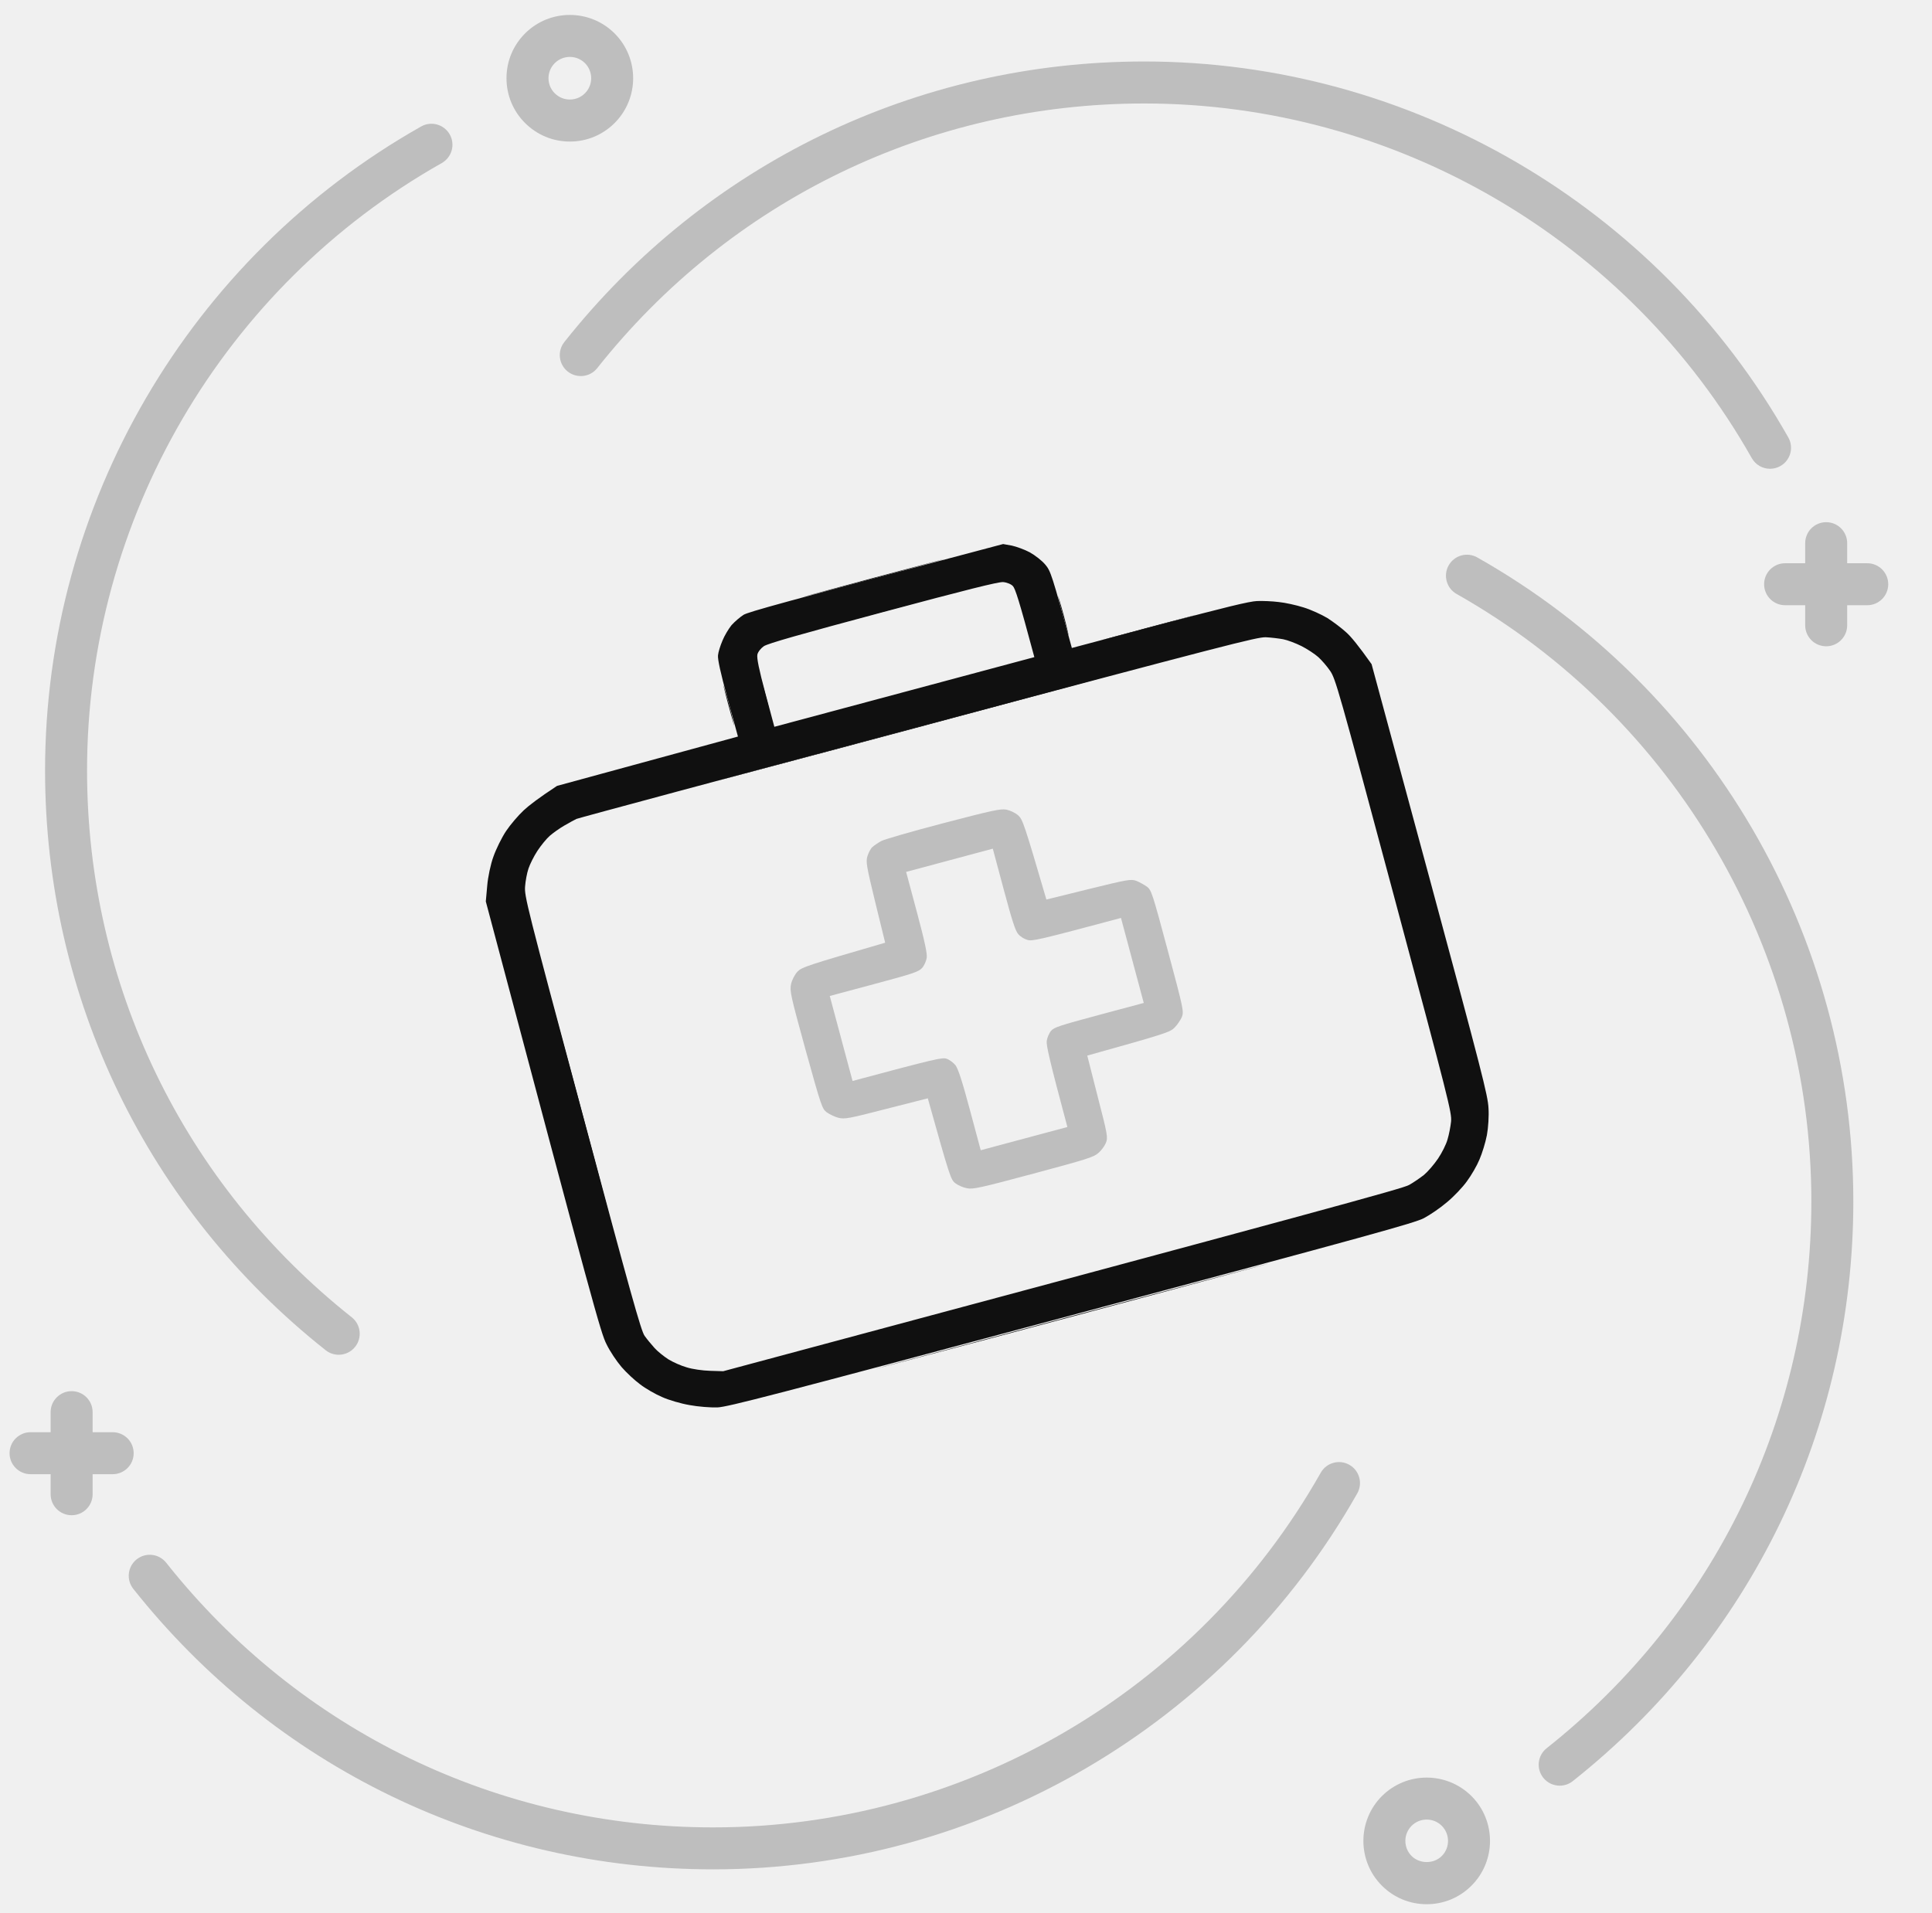
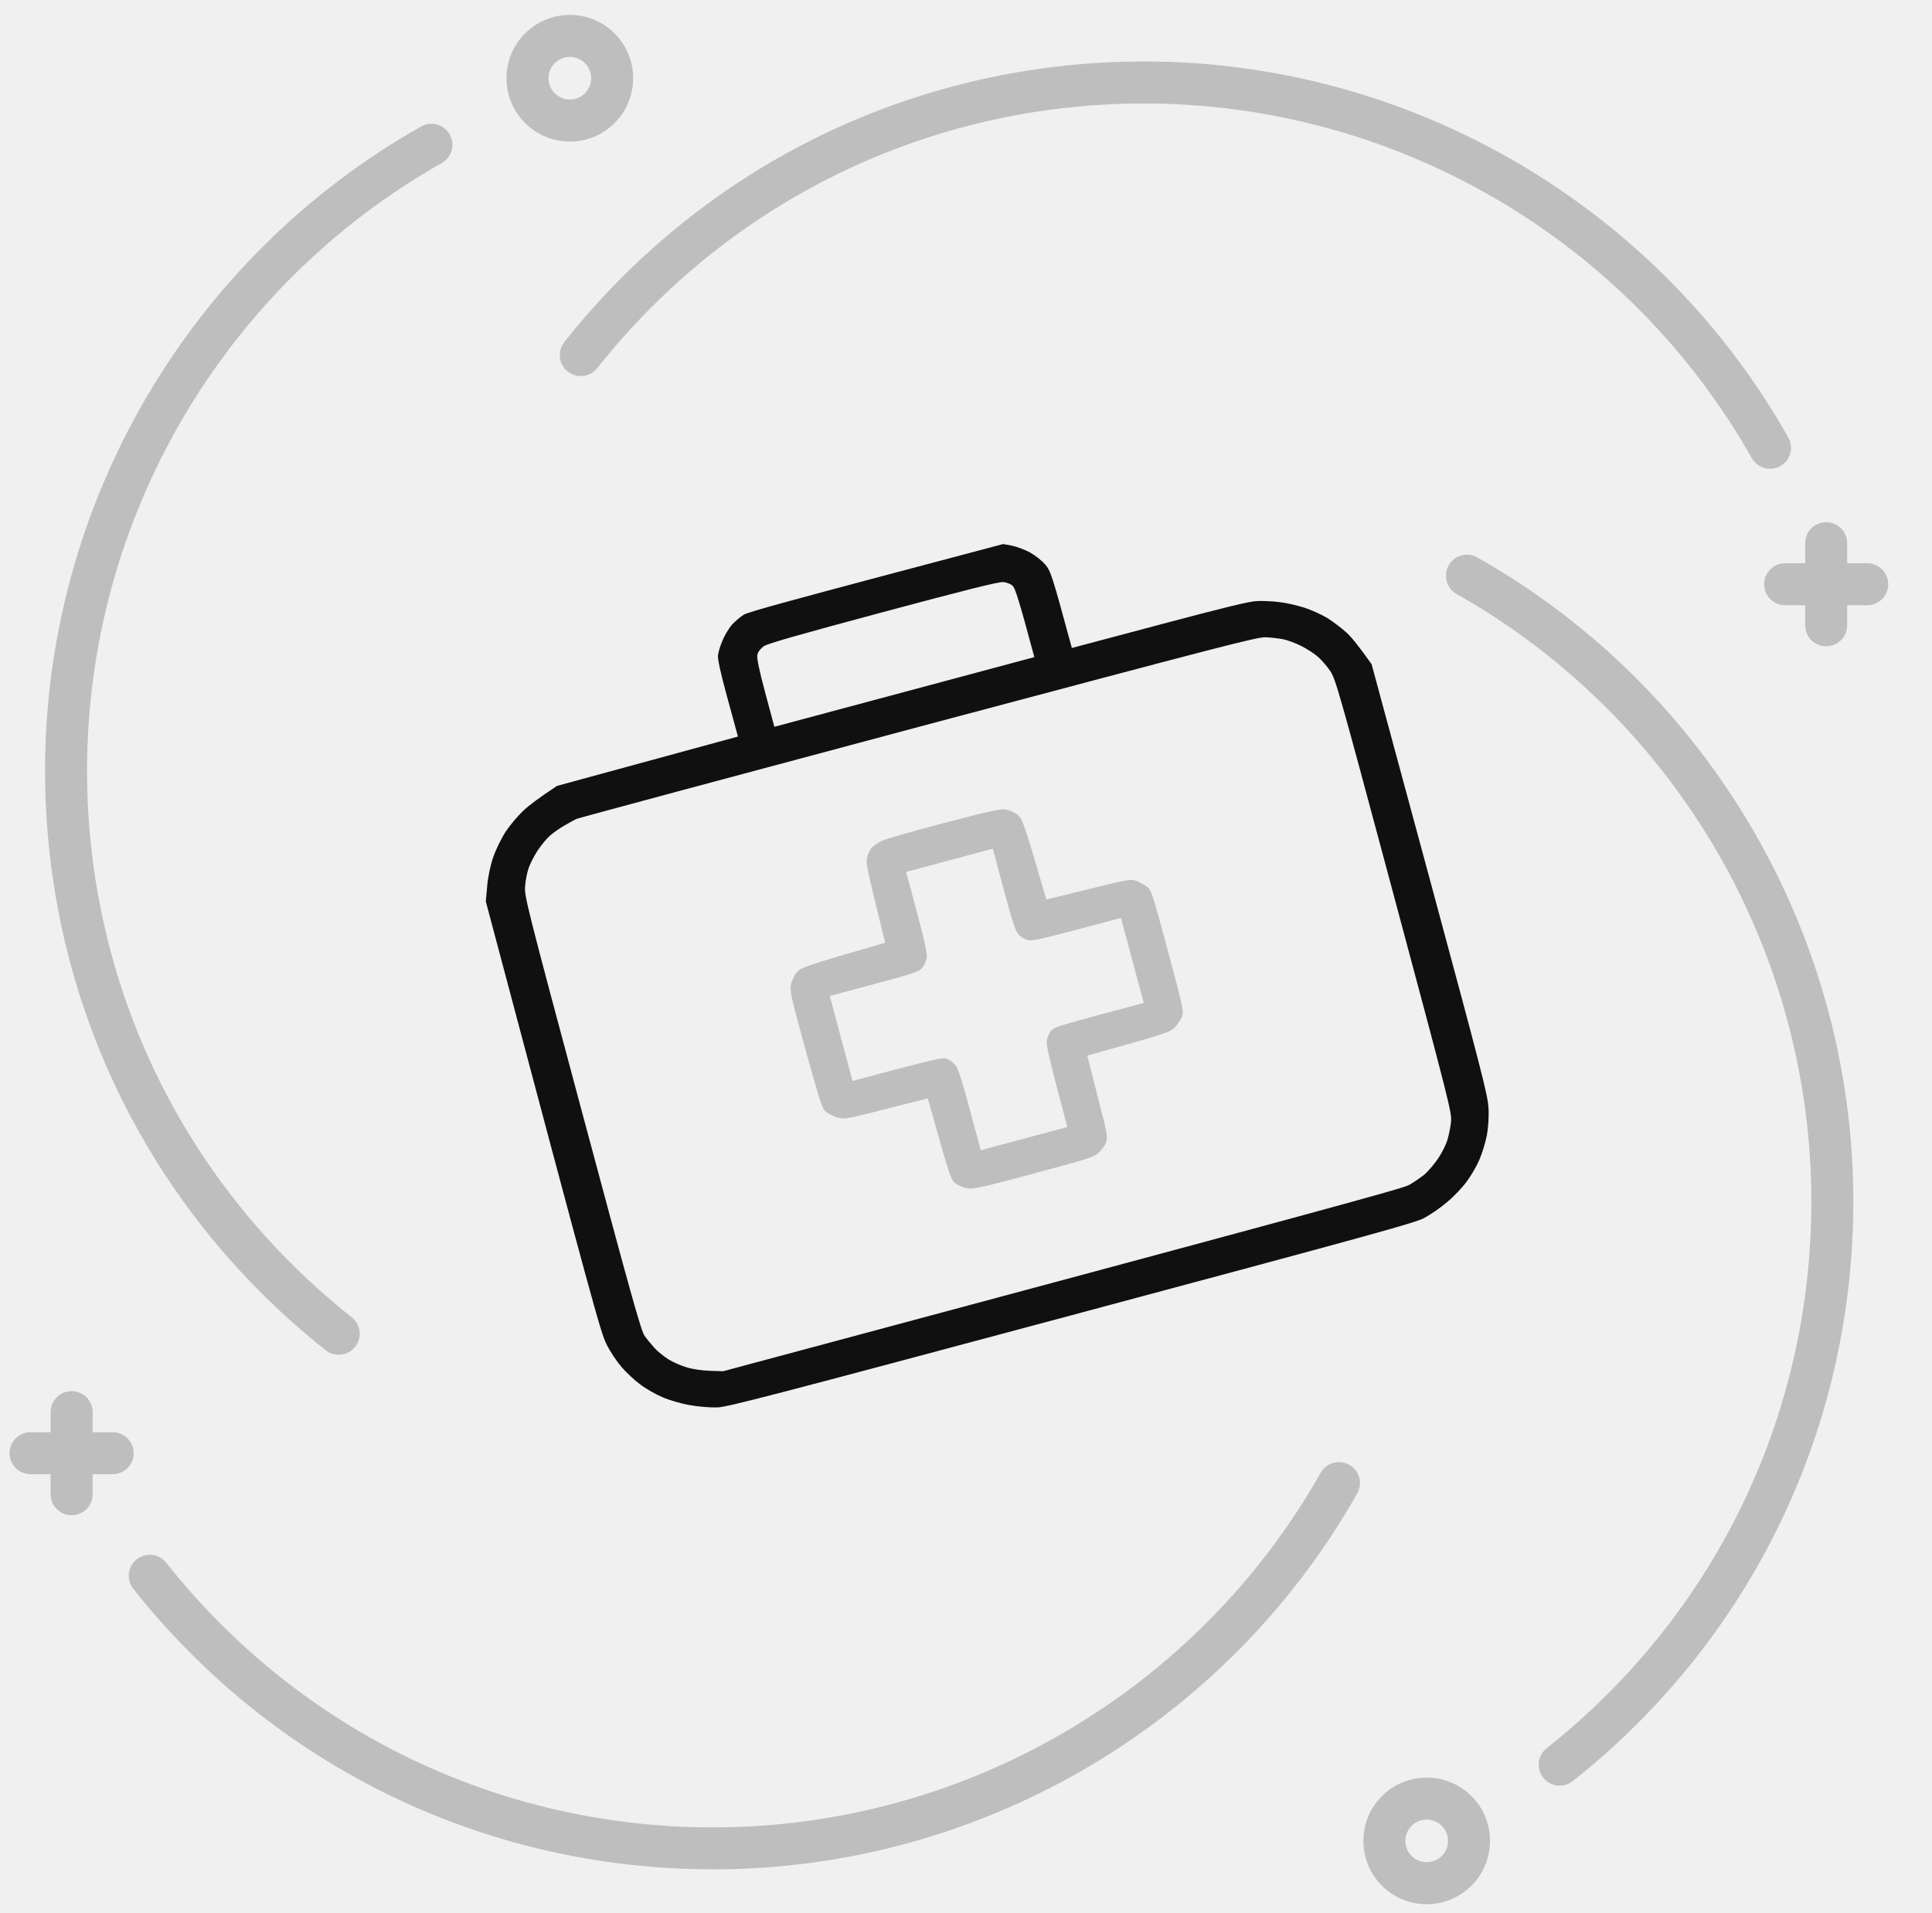
<svg xmlns="http://www.w3.org/2000/svg" width="101" height="100" viewBox="0 0 101 100" fill="none">
  <g clip-path="url(#clip0_1027_16707)">
    <path fill-rule="evenodd" clip-rule="evenodd" d="M52.44 28.448L52.899 28.53C53.147 28.585 53.577 28.741 53.839 28.885C54.113 29.036 54.469 29.314 54.641 29.52C54.925 29.855 54.987 30.016 56.033 33.883L60.612 32.666C64.085 31.744 65.315 31.443 65.719 31.428C66.007 31.416 66.518 31.438 66.85 31.48C67.179 31.513 67.757 31.638 68.139 31.76C68.519 31.873 69.084 32.133 69.396 32.32C69.702 32.518 70.152 32.855 70.385 33.073C70.627 33.288 71.014 33.755 71.703 34.728L74.742 45.963C77.457 56.024 77.782 57.273 77.814 57.936C77.844 58.339 77.802 58.977 77.73 59.36C77.657 59.744 77.48 60.314 77.342 60.632C77.213 60.947 76.914 61.465 76.685 61.77C76.467 62.08 75.996 62.571 75.647 62.861C75.299 63.159 74.757 63.529 74.434 63.699C73.93 63.956 71.76 64.556 56.01 68.776C40.261 72.996 38.081 73.561 37.507 73.594C37.151 73.605 36.497 73.556 36.047 73.471C35.599 73.395 34.946 73.206 34.602 73.046C34.252 72.897 33.734 72.597 33.465 72.388C33.186 72.183 32.747 71.777 32.493 71.481C32.239 71.185 31.883 70.655 31.708 70.291C31.404 69.7 31.061 68.456 25.397 47.136L25.47 46.322C25.505 45.874 25.65 45.181 25.797 44.787C25.935 44.395 26.23 43.793 26.459 43.452C26.681 43.121 27.095 42.636 27.375 42.375C27.654 42.113 28.162 41.725 29.12 41.094L38.578 38.514L38.036 36.529C37.665 35.181 37.51 34.456 37.536 34.263C37.55 34.1 37.655 33.764 37.768 33.5C37.873 33.238 38.088 32.882 38.241 32.691C38.406 32.507 38.69 32.263 38.873 32.148C39.142 31.992 40.759 31.54 52.44 28.448ZM39.594 34.225C39.555 34.404 39.675 34.997 40.007 36.235L40.481 38.004L54.073 34.361C53.268 31.355 53.075 30.781 52.951 30.646C52.855 30.541 52.628 30.452 52.439 30.437C52.182 30.422 50.517 30.84 46.158 32.008C41.8 33.176 40.148 33.647 39.934 33.788C39.778 33.895 39.625 34.086 39.594 34.225ZM29.501 43.169C29.257 43.309 28.922 43.548 28.749 43.697C28.575 43.846 28.283 44.205 28.096 44.489C27.91 44.772 27.702 45.192 27.627 45.418C27.551 45.643 27.47 46.067 27.45 46.352C27.41 46.858 27.525 47.322 30.442 58.207C32.987 67.706 33.509 69.584 33.698 69.851C33.821 70.023 34.053 70.307 34.218 70.487C34.371 70.66 34.704 70.926 34.939 71.078C35.183 71.227 35.614 71.42 35.907 71.501C36.194 71.592 36.739 71.67 37.121 71.68L37.806 71.701C69.874 63.1 73.31 62.151 73.659 61.964C73.887 61.838 74.239 61.594 74.44 61.437C74.638 61.272 74.965 60.895 75.174 60.587C75.376 60.29 75.604 59.836 75.672 59.584C75.75 59.33 75.831 58.907 75.858 58.647C75.9 58.188 75.767 57.654 72.869 46.839C69.955 35.963 69.82 35.494 69.533 35.076C69.372 34.839 69.09 34.513 68.912 34.355C68.734 34.197 68.344 33.938 68.041 33.785C67.738 33.633 67.305 33.469 67.08 33.426C66.855 33.384 66.444 33.335 66.178 33.322C65.726 33.303 64.156 33.715 48.01 38.013C38.285 40.61 30.249 42.772 30.136 42.821C30.032 42.868 29.745 43.029 29.501 43.169Z" fill="#101010" />
-     <path d="M64.364 66.603C68.919 65.373 65.165 66.37 56.022 68.82C46.879 71.269 43.148 72.278 47.735 71.059C52.325 69.847 59.81 67.842 64.364 66.603Z" fill="#101010" />
-     <path d="M48.627 29.441C50.265 28.993 48.94 29.339 45.677 30.213C42.415 31.087 41.067 31.458 42.692 31.032C44.318 30.614 46.992 29.898 48.627 29.441Z" fill="#101010" />
-     <path d="M62.064 32.286C63.131 31.991 62.213 32.227 60.02 32.815C57.828 33.402 56.951 33.647 58.077 33.354C59.205 33.071 60.999 32.59 62.064 32.286Z" fill="#101010" />
-     <path d="M38.34 37.736C38.237 37.279 38.032 36.512 37.885 36.037C37.747 35.56 37.83 35.94 38.08 36.872C38.329 37.805 38.453 38.192 38.34 37.736Z" fill="#101010" />
-     <path d="M55.818 33.007C55.708 32.523 55.509 31.782 55.374 31.351C55.248 30.918 55.335 31.315 55.581 32.23C55.826 33.145 55.937 33.489 55.818 33.007Z" fill="#101010" />
-     <path d="M31.755 63.179C31.028 60.394 29.82 55.889 29.069 53.157C28.327 50.423 28.927 52.7 30.405 58.217C31.884 63.733 32.49 65.962 31.755 63.179Z" fill="#101010" />
-     <path d="M74.254 51.791C73.528 49.007 72.32 44.501 71.569 41.77C70.827 39.035 71.427 41.312 72.905 46.829C74.383 52.345 74.99 54.574 74.254 51.791Z" fill="#101010" />
-     <path d="M40.232 37.183C40.121 36.699 39.923 35.958 39.788 35.527C39.662 35.094 39.749 35.491 39.994 36.406C40.239 37.321 40.351 37.665 40.232 37.183Z" fill="#101010" />
-     <path d="M63.873 64.773C68.483 63.528 64.729 64.525 55.532 66.989C46.334 69.454 42.566 70.473 47.154 69.253C51.744 68.042 59.265 66.026 63.873 64.773Z" fill="#101010" />
-     <path d="M56.12 35.84C60.731 34.595 56.977 35.592 47.779 38.056C38.581 40.521 34.814 41.54 39.401 40.32C43.992 39.108 51.513 37.093 56.12 35.84Z" fill="#101010" />
-     <path d="M53.915 33.517C53.805 33.032 53.606 32.292 53.471 31.861C53.345 31.427 53.432 31.825 53.678 32.74C53.923 33.655 54.034 33.998 53.915 33.517Z" fill="#101010" />
-     <path d="M49.049 31.196C50.669 30.753 49.361 31.094 46.144 31.956C42.928 32.818 41.607 33.181 43.204 32.763C44.804 32.353 47.431 31.648 49.049 31.196Z" fill="#101010" />
-     <path fill-rule="evenodd" clip-rule="evenodd" d="M55.863 46.75L55.964 46.725C55.929 46.733 55.896 46.742 55.863 46.75Z" fill="#101010" />
    <path fill-rule="evenodd" clip-rule="evenodd" d="M52.617 42.336C52.301 42.281 51.906 42.368 49.31 43.045C47.685 43.471 46.224 43.89 46.064 43.98C45.904 44.07 45.698 44.209 45.612 44.288C45.524 44.358 45.408 44.576 45.35 44.76C45.255 45.056 45.297 45.288 45.759 47.191L46.274 49.294C42.156 50.491 41.925 50.572 41.695 50.802C41.558 50.941 41.404 51.235 41.355 51.453C41.281 51.828 41.321 52.014 42.117 54.911C42.938 57.866 42.977 57.977 43.221 58.164C43.365 58.266 43.634 58.399 43.832 58.449C44.155 58.53 44.377 58.489 46.339 57.982L48.503 57.431C49.653 61.541 49.701 61.686 49.946 61.873C50.08 61.977 50.356 62.099 50.549 62.132C50.858 62.198 51.225 62.119 54.025 61.368C56.825 60.618 57.183 60.504 57.418 60.291C57.569 60.167 57.746 59.923 57.811 59.766C57.929 59.482 57.899 59.331 57.382 57.331L56.84 55.197C60.942 54.051 61.155 53.975 61.394 53.743C61.54 53.601 61.706 53.351 61.78 53.191C61.896 52.899 61.882 52.809 61.055 49.724C60.242 46.691 60.193 46.546 59.961 46.365C59.828 46.27 59.578 46.132 59.413 46.063C59.122 45.955 58.966 45.987 56.906 46.492L55.964 46.725C55.929 46.733 55.896 46.742 55.863 46.75L54.702 47.036C53.544 43.078 53.465 42.856 53.232 42.639C53.09 42.508 52.812 42.377 52.617 42.336ZM48.448 50.085C48.476 49.863 48.344 49.226 47.93 47.683L47.37 45.592L51.901 44.377L52.473 46.513C52.91 48.142 53.086 48.693 53.235 48.849C53.336 48.971 53.546 49.102 53.703 49.144C53.948 49.228 54.243 49.167 58.602 47.999L59.793 52.444L57.464 53.068C55.38 53.627 55.103 53.719 54.948 53.901C54.844 54.022 54.744 54.264 54.72 54.429C54.695 54.66 54.831 55.315 55.8 58.931L51.27 60.145L50.709 58.054C50.301 56.529 50.092 55.894 49.954 55.706C49.851 55.575 49.643 55.416 49.493 55.363C49.267 55.283 48.982 55.341 44.569 56.523L43.378 52.079L45.689 51.46C47.737 50.911 48.022 50.816 48.202 50.618C48.308 50.505 48.417 50.261 48.448 50.085Z" fill="#BEBEBE" />
-     <path d="M92.534 24.512C92.151 24.512 91.779 24.311 91.578 23.954C85.112 12.516 72.942 5.411 59.816 5.411C48.611 5.411 38.189 10.454 31.222 19.249C30.846 19.724 30.157 19.802 29.68 19.428C29.205 19.051 29.125 18.361 29.501 17.886C36.887 8.562 47.936 3.215 59.816 3.215C73.732 3.215 86.634 10.748 93.488 22.874C93.787 23.402 93.601 24.072 93.073 24.37C92.903 24.467 92.717 24.512 92.534 24.512Z" fill="#BEBEBE" />
-     <path d="M37.282 97.748C25.403 97.748 14.354 92.401 6.967 83.079C6.591 82.603 6.671 81.913 7.146 81.537C7.621 81.16 8.311 81.239 8.689 81.715C15.655 90.51 26.078 95.554 37.282 95.554C50.407 95.554 62.577 88.447 69.044 77.009C69.343 76.481 70.013 76.296 70.539 76.594C71.066 76.891 71.253 77.562 70.954 78.089C64.099 90.215 51.197 97.748 37.282 97.748Z" fill="#BEBEBE" />
-     <path d="M97.614 29.452H96.566V28.402C96.566 27.796 96.075 27.305 95.468 27.305C94.861 27.305 94.371 27.796 94.371 28.402V29.452H93.321C92.714 29.452 92.223 29.944 92.223 30.549C92.223 31.155 92.714 31.647 93.321 31.647H94.371V32.696C94.371 33.302 94.861 33.794 95.468 33.794C96.075 33.794 96.566 33.302 96.566 32.696V31.647H97.614C98.221 31.647 98.712 31.155 98.712 30.549C98.712 29.944 98.221 29.452 97.614 29.452Z" fill="#BEBEBE" />
-     <path d="M29.79 7.402C28.905 7.402 28.074 7.057 27.448 6.432C26.823 5.807 26.478 4.975 26.478 4.09C26.478 3.206 26.823 2.375 27.448 1.749C28.739 0.458 30.84 0.459 32.131 1.749C33.422 3.041 33.422 5.141 32.131 6.432C31.506 7.057 30.675 7.402 29.79 7.402ZM29.79 2.976C29.504 2.976 29.218 3.085 29.001 3.302C28.79 3.512 28.674 3.793 28.674 4.09C28.674 4.388 28.79 4.669 29.001 4.878C29.435 5.313 30.143 5.314 30.579 4.878C31.014 4.444 31.014 3.736 30.579 3.3C30.361 3.085 30.075 2.976 29.79 2.976Z" fill="#BEBEBE" />
-     <path d="M17.707 70.84C17.468 70.84 17.227 70.763 17.025 70.603C7.703 63.217 2.356 52.168 2.356 40.287C2.356 26.372 9.889 13.469 22.015 6.614C22.544 6.315 23.213 6.502 23.511 7.029C23.809 7.557 23.623 8.226 23.096 8.525C11.658 14.991 4.551 27.162 4.551 40.287C4.551 51.493 9.595 61.915 18.389 68.881C18.864 69.258 18.944 69.949 18.567 70.423C18.351 70.697 18.031 70.84 17.707 70.84Z" fill="#BEBEBE" />
-     <path d="M81.538 93.372C81.214 93.372 80.892 93.23 80.676 92.956C80.3 92.481 80.38 91.791 80.855 91.414C89.649 84.447 94.693 74.026 94.693 62.821C94.693 49.696 87.587 37.525 76.148 31.059C75.621 30.761 75.435 30.091 75.733 29.563C76.031 29.035 76.703 28.85 77.228 29.148C89.354 36.003 96.887 48.905 96.887 62.821C96.887 74.7 91.541 85.75 82.218 93.136C82.017 93.296 81.776 93.372 81.538 93.372Z" fill="#BEBEBE" />
-     <path d="M74.584 99.571C73.698 99.571 72.867 99.227 72.242 98.601C70.952 97.311 70.952 95.21 72.242 93.918C73.535 92.627 75.632 92.628 76.925 93.917L76.927 93.918C78.216 95.21 78.216 97.311 76.925 98.601C76.3 99.227 75.469 99.571 74.584 99.571ZM74.584 95.145C74.298 95.145 74.012 95.254 73.795 95.471C73.36 95.906 73.36 96.614 73.795 97.05C74.218 97.472 74.951 97.472 75.373 97.05C75.808 96.615 75.808 95.908 75.373 95.472C75.156 95.254 74.87 95.145 74.584 95.145Z" fill="#BEBEBE" />
-     <path d="M5.891 74.89H4.842V73.841C4.842 73.234 4.351 72.743 3.745 72.743C3.139 72.743 2.647 73.234 2.647 73.841V74.89H1.598C0.992 74.89 0.5 75.381 0.5 75.988C0.5 76.595 0.992 77.085 1.598 77.085H2.647V78.134C2.647 78.741 3.139 79.231 3.745 79.231C4.351 79.231 4.842 78.741 4.842 78.134V77.085H5.891C6.497 77.085 6.988 76.595 6.988 75.988C6.988 75.382 6.497 74.89 5.891 74.89Z" fill="#BEBEBE" />
+     <path class="animation-line" d="M92.534 24.512C92.151 24.512 91.779 24.311 91.578 23.954C85.112 12.516 72.942 5.411 59.816 5.411C48.611 5.411 38.189 10.454 31.222 19.249C30.846 19.724 30.157 19.802 29.68 19.428C29.205 19.051 29.125 18.361 29.501 17.886C36.887 8.562 47.936 3.215 59.816 3.215C73.732 3.215 86.634 10.748 93.488 22.874C93.787 23.402 93.601 24.072 93.073 24.37C92.903 24.467 92.717 24.512 92.534 24.512Z" fill="#BEBEBE" />
+     <path class="animation-line" d="M37.282 97.748C25.403 97.748 14.354 92.401 6.967 83.079C6.591 82.603 6.671 81.913 7.146 81.537C7.621 81.16 8.311 81.239 8.689 81.715C15.655 90.51 26.078 95.554 37.282 95.554C50.407 95.554 62.577 88.447 69.044 77.009C69.343 76.481 70.013 76.296 70.539 76.594C71.066 76.891 71.253 77.562 70.954 78.089C64.099 90.215 51.197 97.748 37.282 97.748Z" fill="#BEBEBE" />
+     <path class="animation-figure" d="M97.614 29.452H96.566V28.402C96.566 27.796 96.075 27.305 95.468 27.305C94.861 27.305 94.371 27.796 94.371 28.402V29.452H93.321C92.714 29.452 92.223 29.944 92.223 30.549C92.223 31.155 92.714 31.647 93.321 31.647H94.371V32.696C94.371 33.302 94.861 33.794 95.468 33.794C96.075 33.794 96.566 33.302 96.566 32.696V31.647H97.614C98.221 31.647 98.712 31.155 98.712 30.549C98.712 29.944 98.221 29.452 97.614 29.452Z" fill="#BEBEBE" />
+     <path class="animation-figure" d="M29.79 7.402C28.905 7.402 28.074 7.057 27.448 6.432C26.823 5.807 26.478 4.975 26.478 4.09C26.478 3.206 26.823 2.375 27.448 1.749C28.739 0.458 30.84 0.459 32.131 1.749C33.422 3.041 33.422 5.141 32.131 6.432C31.506 7.057 30.675 7.402 29.79 7.402ZM29.79 2.976C29.504 2.976 29.218 3.085 29.001 3.302C28.79 3.512 28.674 3.793 28.674 4.09C28.674 4.388 28.79 4.669 29.001 4.878C29.435 5.313 30.143 5.314 30.579 4.878C31.014 4.444 31.014 3.736 30.579 3.3C30.361 3.085 30.075 2.976 29.79 2.976Z" fill="#BEBEBE" />
+     <path class="animation-line" d="M17.707 70.84C17.468 70.84 17.227 70.763 17.025 70.603C7.703 63.217 2.356 52.168 2.356 40.287C2.356 26.372 9.889 13.469 22.015 6.614C22.544 6.315 23.213 6.502 23.511 7.029C23.809 7.557 23.623 8.226 23.096 8.525C11.658 14.991 4.551 27.162 4.551 40.287C4.551 51.493 9.595 61.915 18.389 68.881C18.864 69.258 18.944 69.949 18.567 70.423C18.351 70.697 18.031 70.84 17.707 70.84Z" fill="#BEBEBE" />
+     <path class="animation-line" d="M81.538 93.372C81.214 93.372 80.892 93.23 80.676 92.956C80.3 92.481 80.38 91.791 80.855 91.414C89.649 84.447 94.693 74.026 94.693 62.821C94.693 49.696 87.587 37.525 76.148 31.059C75.621 30.761 75.435 30.091 75.733 29.563C76.031 29.035 76.703 28.85 77.228 29.148C89.354 36.003 96.887 48.905 96.887 62.821C96.887 74.7 91.541 85.75 82.218 93.136C82.017 93.296 81.776 93.372 81.538 93.372Z" fill="#BEBEBE" />
+     <path class="animation-figure" d="M74.584 99.571C73.698 99.571 72.867 99.227 72.242 98.601C70.952 97.311 70.952 95.21 72.242 93.918C73.535 92.627 75.632 92.628 76.925 93.917L76.927 93.918C78.216 95.21 78.216 97.311 76.925 98.601C76.3 99.227 75.469 99.571 74.584 99.571ZM74.584 95.145C74.298 95.145 74.012 95.254 73.795 95.471C73.36 95.906 73.36 96.614 73.795 97.05C74.218 97.472 74.951 97.472 75.373 97.05C75.808 96.615 75.808 95.908 75.373 95.472C75.156 95.254 74.87 95.145 74.584 95.145Z" fill="#BEBEBE" />
+     <path class="animation-figure" d="M5.891 74.89H4.842V73.841C4.842 73.234 4.351 72.743 3.745 72.743C3.139 72.743 2.647 73.234 2.647 73.841V74.89H1.598C0.992 74.89 0.5 75.381 0.5 75.988C0.5 76.595 0.992 77.085 1.598 77.085H2.647V78.134C2.647 78.741 3.139 79.231 3.745 79.231C4.351 79.231 4.842 78.741 4.842 78.134V77.085H5.891C6.497 77.085 6.988 76.595 6.988 75.988C6.988 75.382 6.497 74.89 5.891 74.89Z" fill="#BEBEBE" />
  </g>
  <defs>
    <clipPath id="clip0_1027_16707">
      <rect width="100" height="100" fill="white" transform="translate(0.5)" />
    </clipPath>
  </defs>
</svg>
